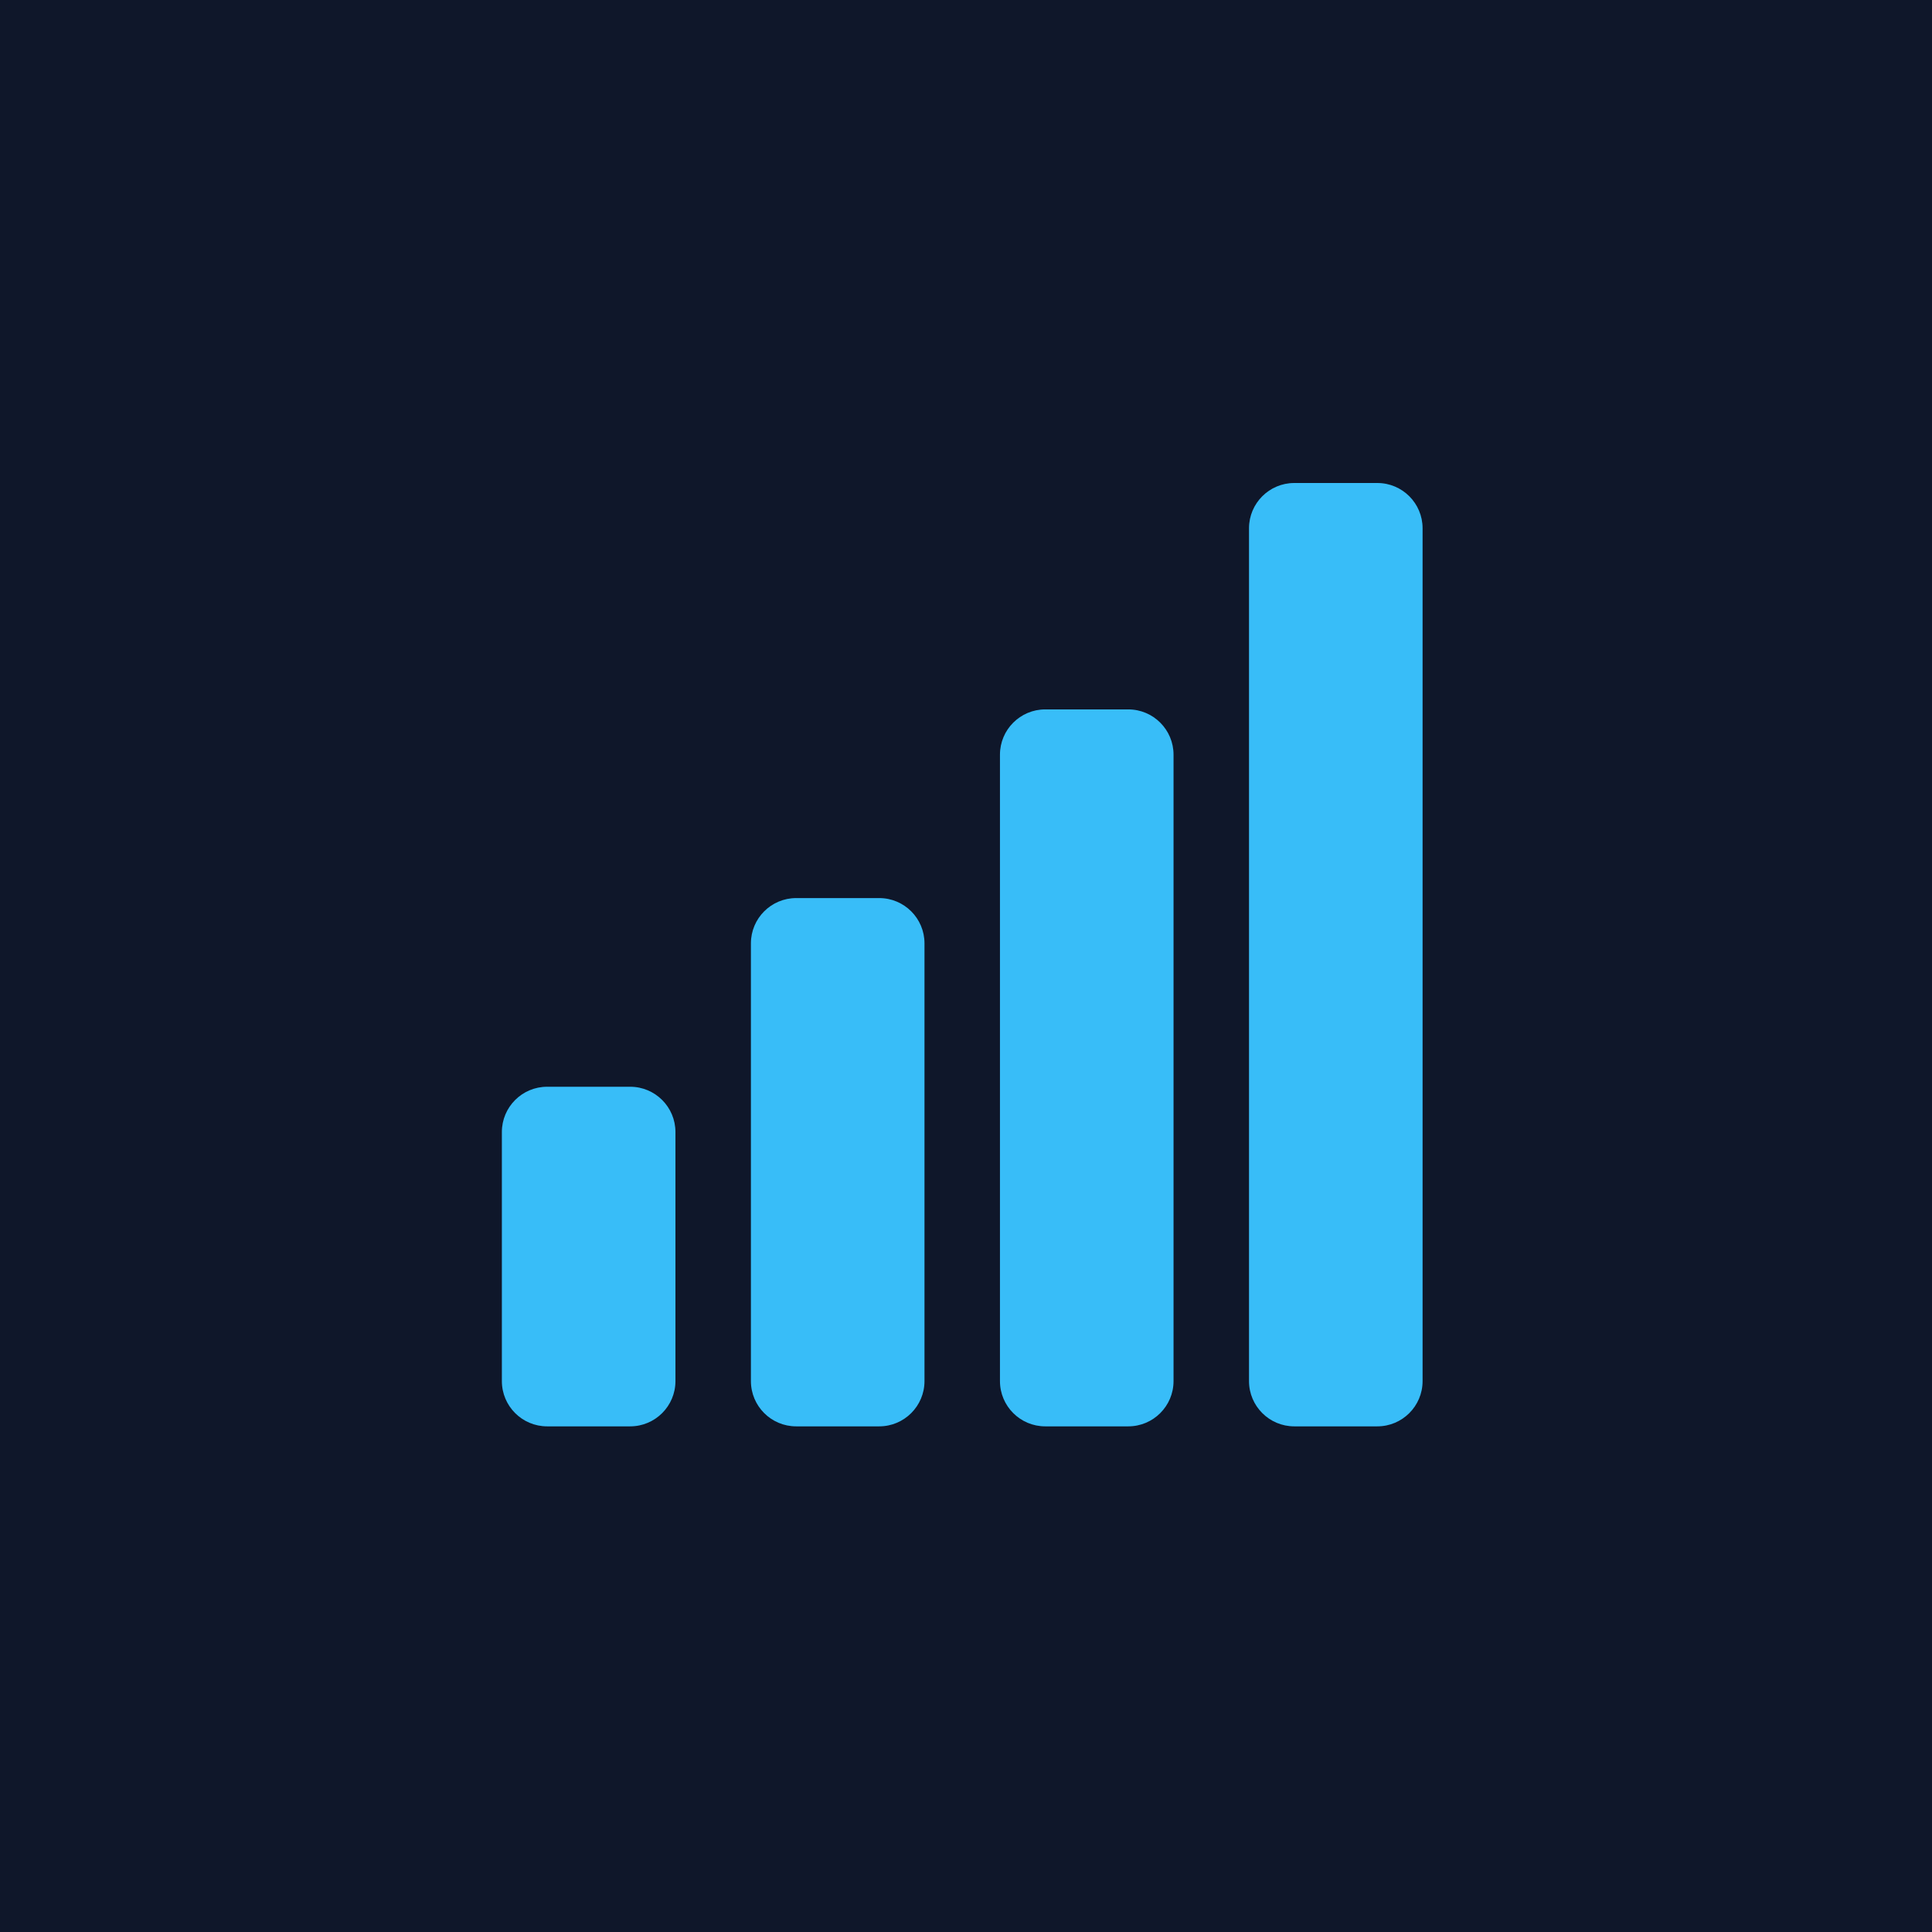
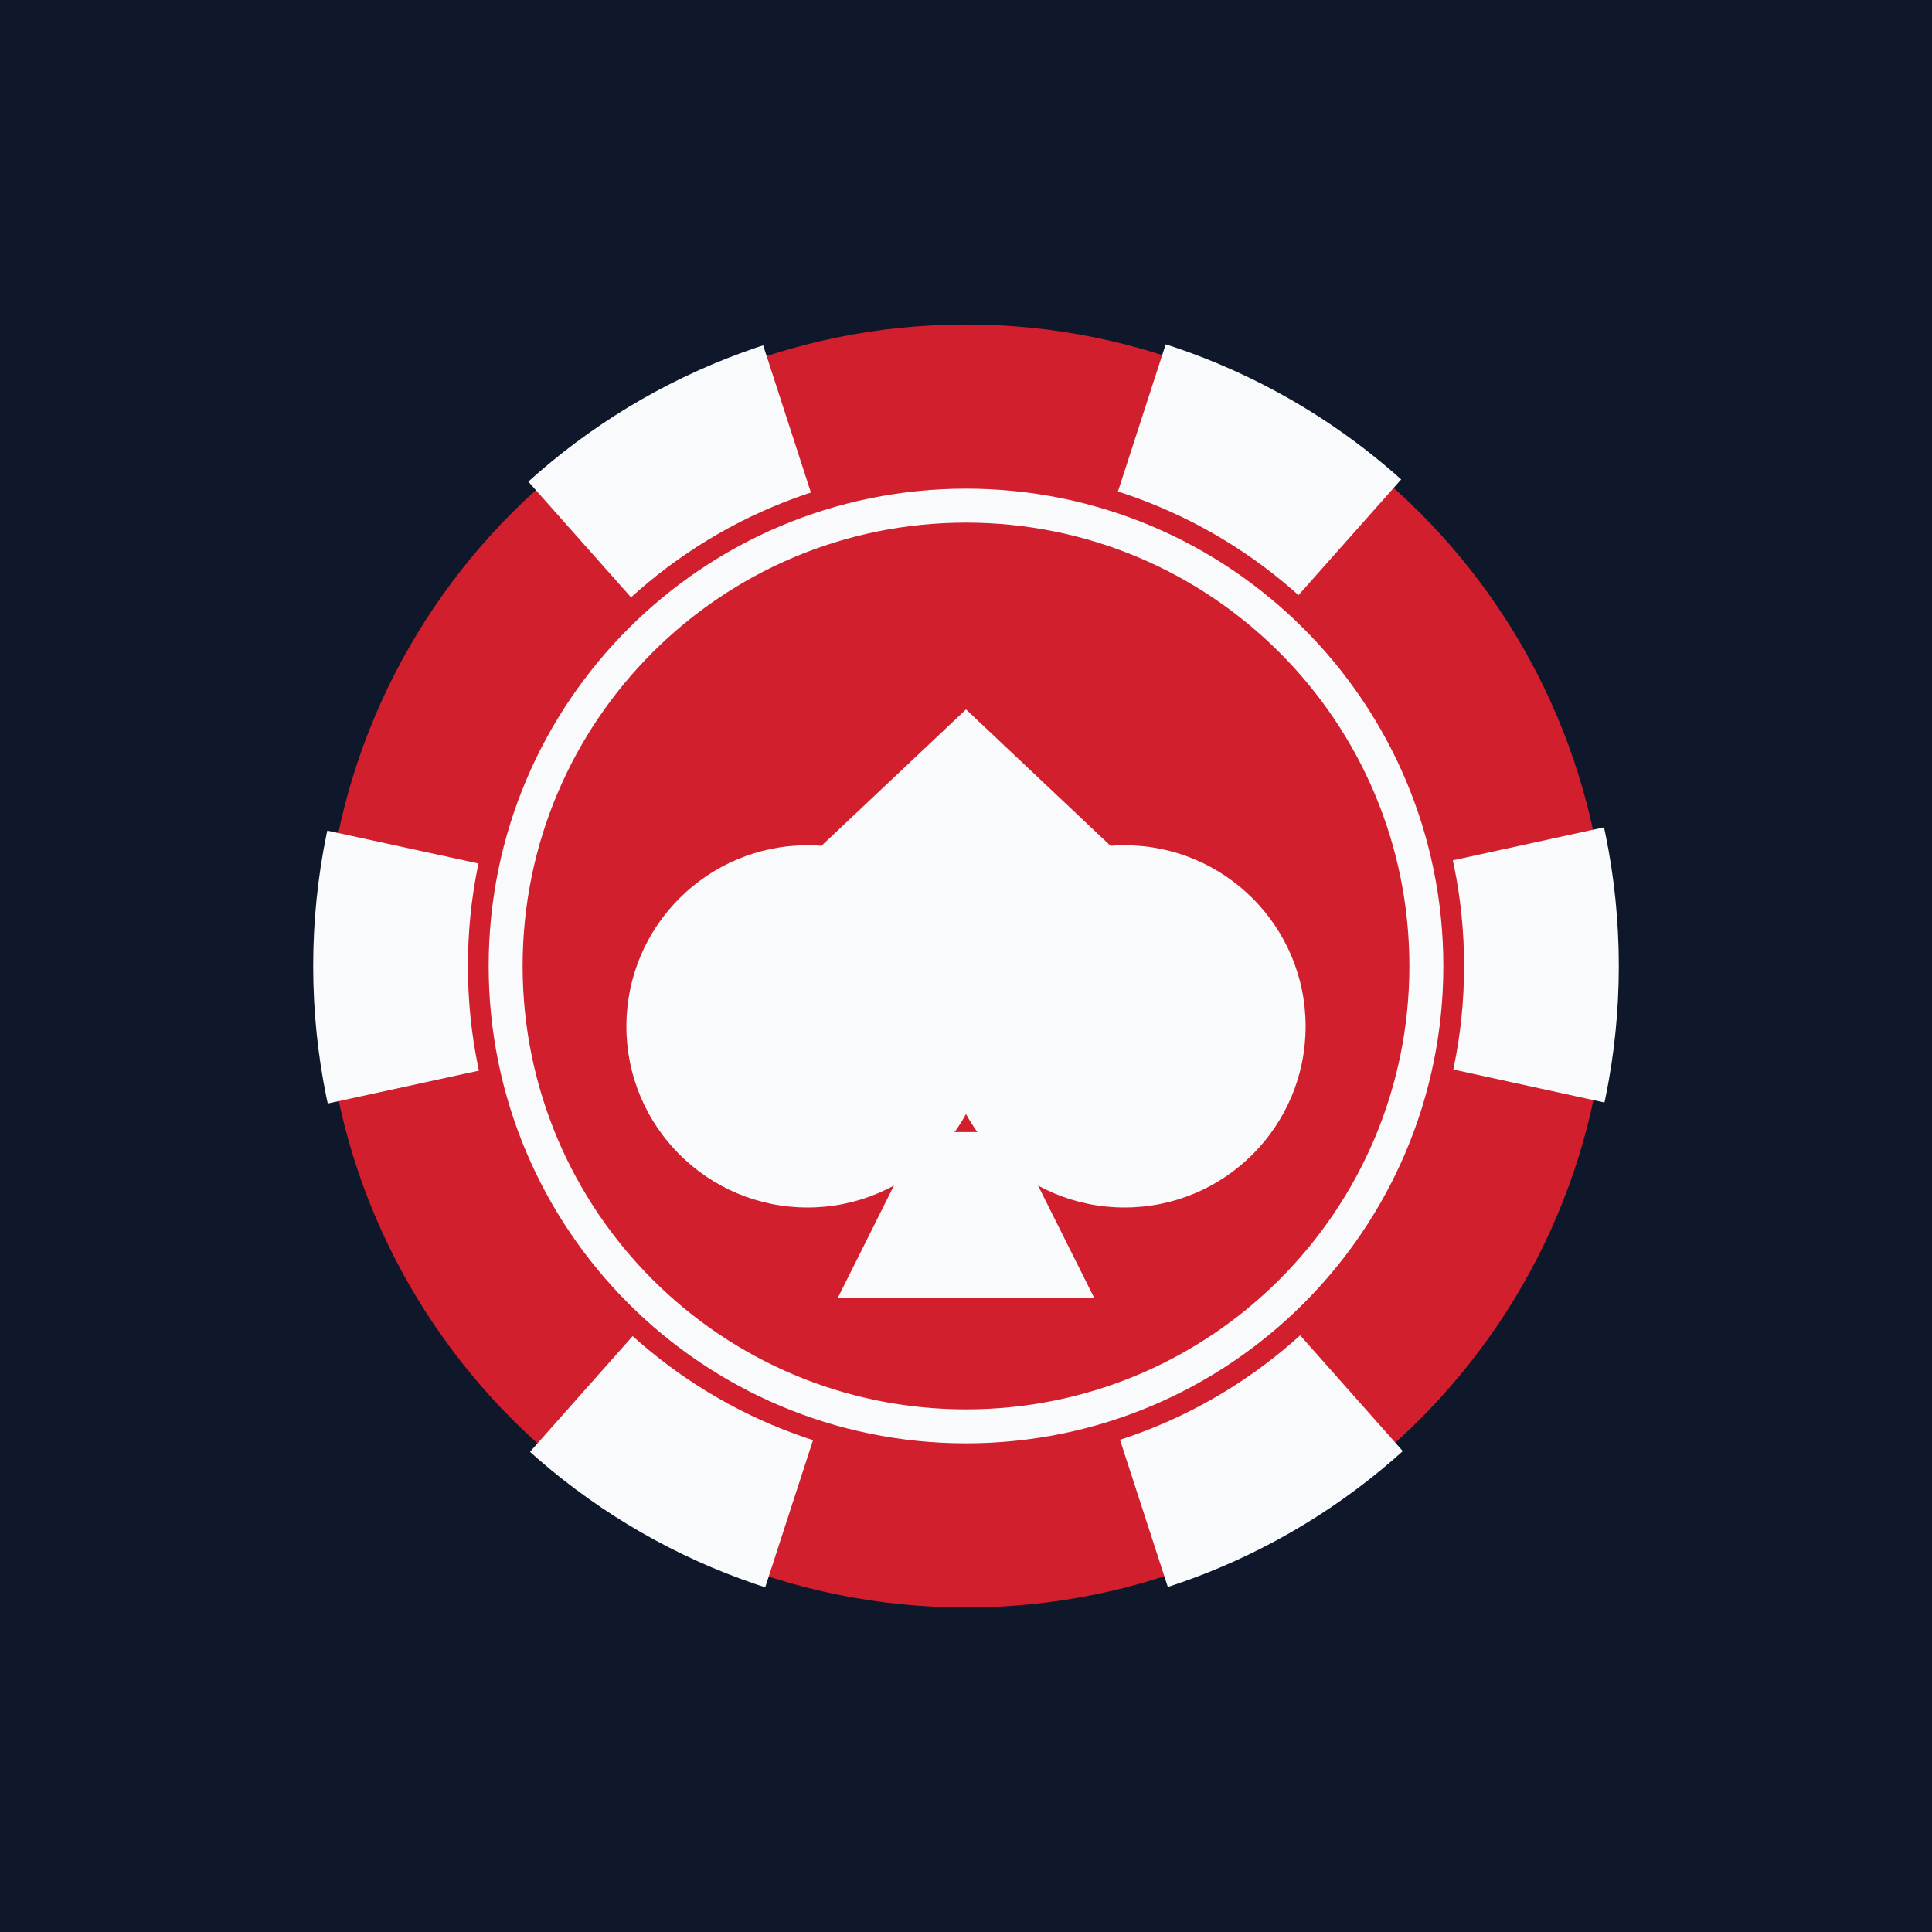
<svg xmlns="http://www.w3.org/2000/svg" viewBox="0 0 512 512" role="img" aria-label="Gambler's Toolbox">
  <rect width="512" height="512" fill="#0f172a" />
-   <g fill="#38bdf8">
-     <rect x="133" y="288" width="46" height="90" rx="12" />
-     <rect x="199" y="238" width="46" height="140" rx="12" />
-     <rect x="265" y="188" width="46" height="190" rx="12" />
-     <rect x="331" y="128" width="46" height="250" rx="12" />
+   <circle cx="256" cy="256" r="170" fill="#d11f2d" />
+   <circle cx="256" cy="256" r="150" fill="none" stroke="#f8fafc" stroke-width="46" stroke-dasharray="63 94" stroke-dashoffset="31.5" />
+   <circle cx="256" cy="256" r="132" fill="#d11f2d" />
+   <circle cx="256" cy="256" r="122" fill="none" stroke="#f8fafc" stroke-width="9" />
+   <g fill="#f8fafc">
+     <polygon points="256,188 167,272 345,272" />
+     <circle cx="214" cy="272" r="48" />
+     <circle cx="298" cy="272" r="48" />
+     <polygon points="244,300 268,300 290,344 222,344" />
  </g>
</svg>
